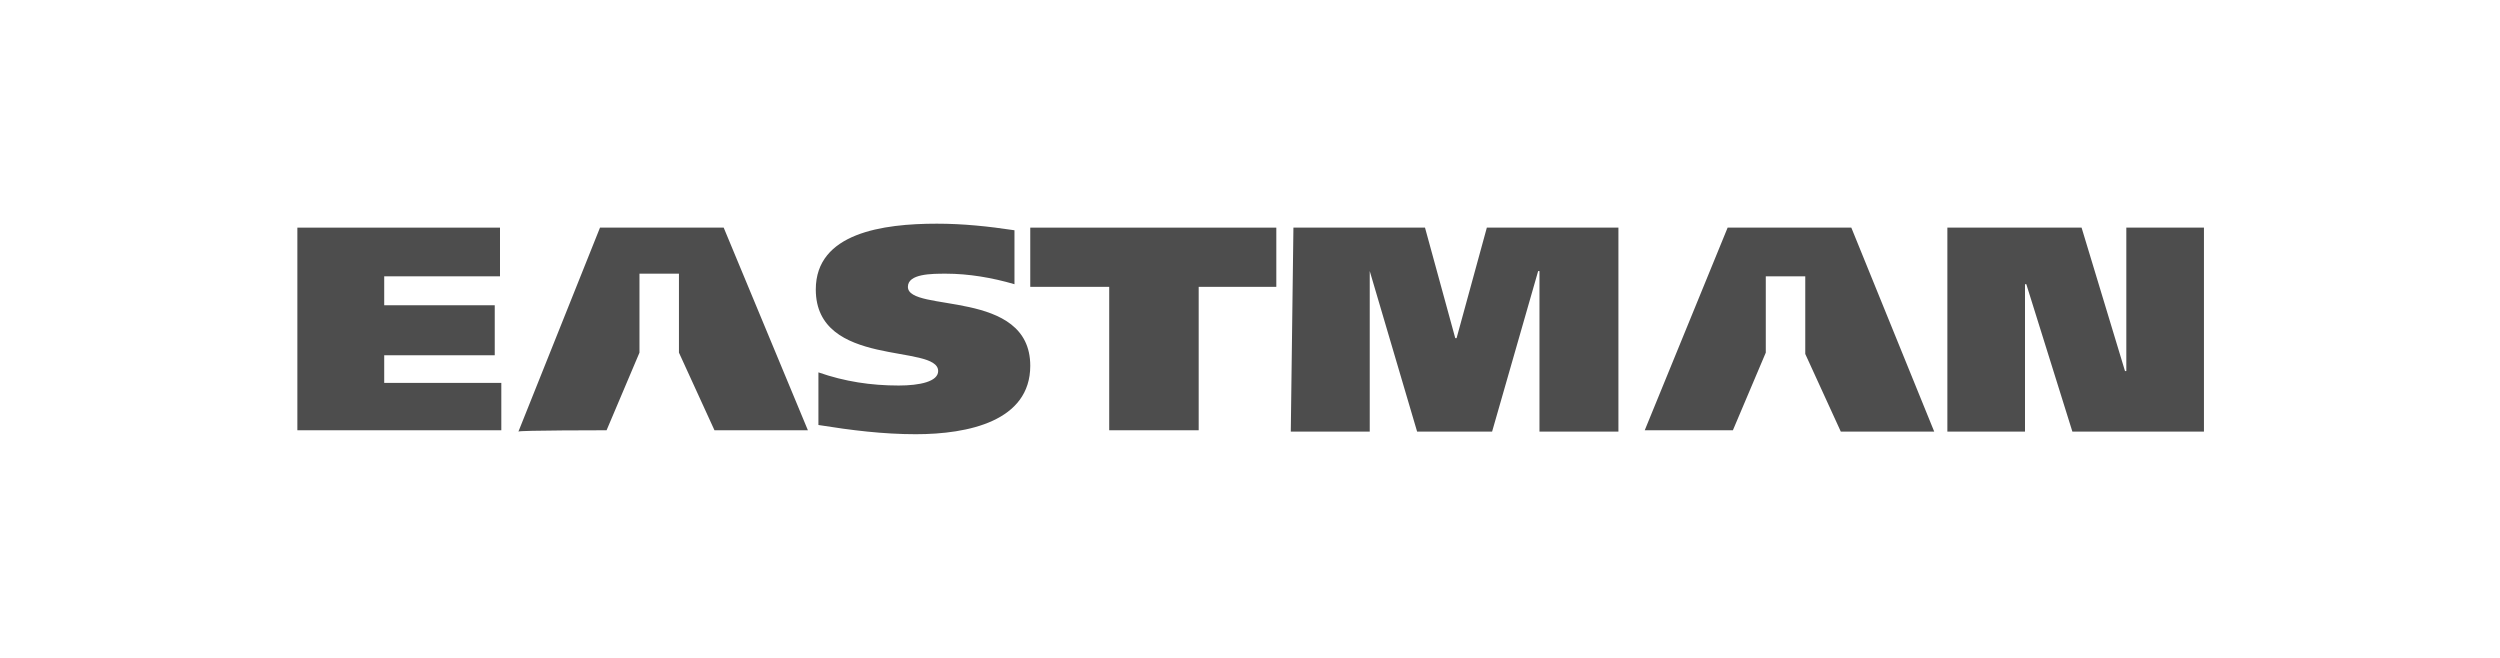
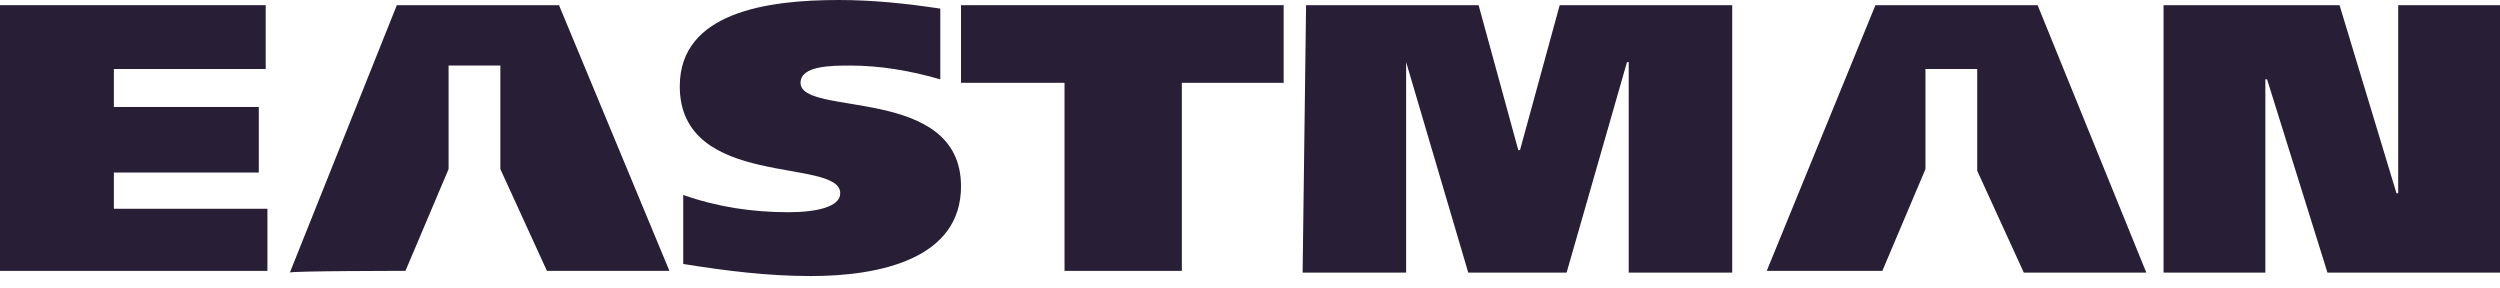
- <svg xmlns="http://www.w3.org/2000/svg" version="1.1" id="Layer_1" x="0px" y="0px" viewBox="0 0 190 50" style="enable-background:new 0 0 190 50;" xml:space="preserve">
-   <style type="text/css">
- 	.st0{fill:#4D4D4D;}
- </style>
-   <path id="_Path_" class="st0" d="M148,17.3h10.2l3.3,10.9h0.1V17.3h5.9v15.5h-10l-3.5-11.2h-0.1v11.2H148V17.3L148,17.3z" />
-   <path id="_Path_2" class="st0" d="M131.7,32.7l2.5-5.9V21h3v5.9l2.7,5.9h7.1l-6.3-15.5h-9.4L125,32.7H131.7L131.7,32.7z" />
-   <path id="_Path_3" class="st0" d="M98.3,17.3h10l2.3,8.4h0.1l2.3-8.4h10v15.5H117V20.6h-0.1l-3.5,12.2h-5.7l-3.6-12.2l0,0v12.2h-6  L98.3,17.3L98.3,17.3z" />
-   <path id="_Path_4" class="st0" d="M97,21.8h-5.9v10.9h-6.8V21.8h-6v-4.5H97L97,21.8L97,21.8z" />
-   <path id="_Path_5" class="st0" d="M77.1,21.6c-1.7-0.5-3.5-0.8-5.2-0.8c-1.1,0-2.9,0-2.9,1c0,2,9.3,0.1,9.3,6c0,4.2-4.7,5.2-8.7,5.2  c-2.5,0-4.9-0.3-7.4-0.7v-4c2,0.7,4,1,6.1,1c1.6,0,3-0.3,3-1.1c0-2.1-9.3-0.2-9.3-6.2c0-4.3,5.1-5,9.2-5c2,0,3.9,0.2,5.9,0.5  L77.1,21.6L77.1,21.6z" />
-   <path id="_Path_6" class="st0" d="M22.6,17.3H38V21h-8.8v2.2h8.4V27h-8.4v2.1h8.9v3.6H22.6V17.3L22.6,17.3z" />
-   <path id="_Path_7" class="st0" d="M46.1,32.7l2.5-5.9v-6h3v6l2.7,5.9h7.1L55,17.3h-9.4l-6.2,15.5C39.4,32.7,46.1,32.7,46.1,32.7z" />
+ <svg xmlns="http://www.w3.org/2000/svg" width="200" height="23" viewBox="0 0 200 23" fill="none">
+   <path d="M173.085 0.414H187.164L191.718 15.459H191.856V0.414H200V21.808H186.197L181.366 6.349H181.228V21.808H173.085V0.414Z" fill="#281E35" />
+   <path d="M150.587 21.67L154.037 13.527V5.521H158.178V13.665L161.905 21.808H171.705L163.009 0.414H150.035L141.339 21.67H150.587Z" fill="#281E35" />
+   <path d="M104.486 0.414H118.288L121.463 12.008H121.601L124.776 0.414H138.578V21.808H130.297V4.969H130.159L125.328 21.808H117.46L112.491 4.969V21.808H104.21L104.486 0.414Z" fill="#281E35" />
+   <path d="M102.692 6.625H94.548V21.67H85.162V6.625H76.881V0.414H102.692V6.625Z" fill="#281E35" />
+   <path d="M75.224 6.349C72.878 5.659 70.393 5.245 68.047 5.245C66.529 5.245 64.044 5.245 64.044 6.625C64.044 9.386 76.881 6.763 76.881 14.907C76.881 20.704 70.393 22.084 64.872 22.084C61.422 22.084 58.109 21.67 54.658 21.118V15.597C57.419 16.563 60.179 16.977 63.078 16.977C65.287 16.977 67.219 16.563 67.219 15.459C67.219 12.56 54.382 15.183 54.382 6.901C54.382 0.966 61.422 0 67.081 0C69.841 0 72.464 0.276 75.224 0.69V6.349Z" fill="#281E35" />
+   <path d="M0 0.414H21.256V5.521H9.11V8.558H20.704V13.803H9.11V16.701H21.394V21.67H0V0.414Z" fill="#281E35" />
+   <path d="M32.436 21.67L35.887 13.527V5.245H40.028V13.527L43.754 21.67H53.554L44.721 0.414H31.746L23.188 21.808C23.188 21.67 32.436 21.67 32.436 21.67V21.67Z" fill="#281E35" />
</svg>
